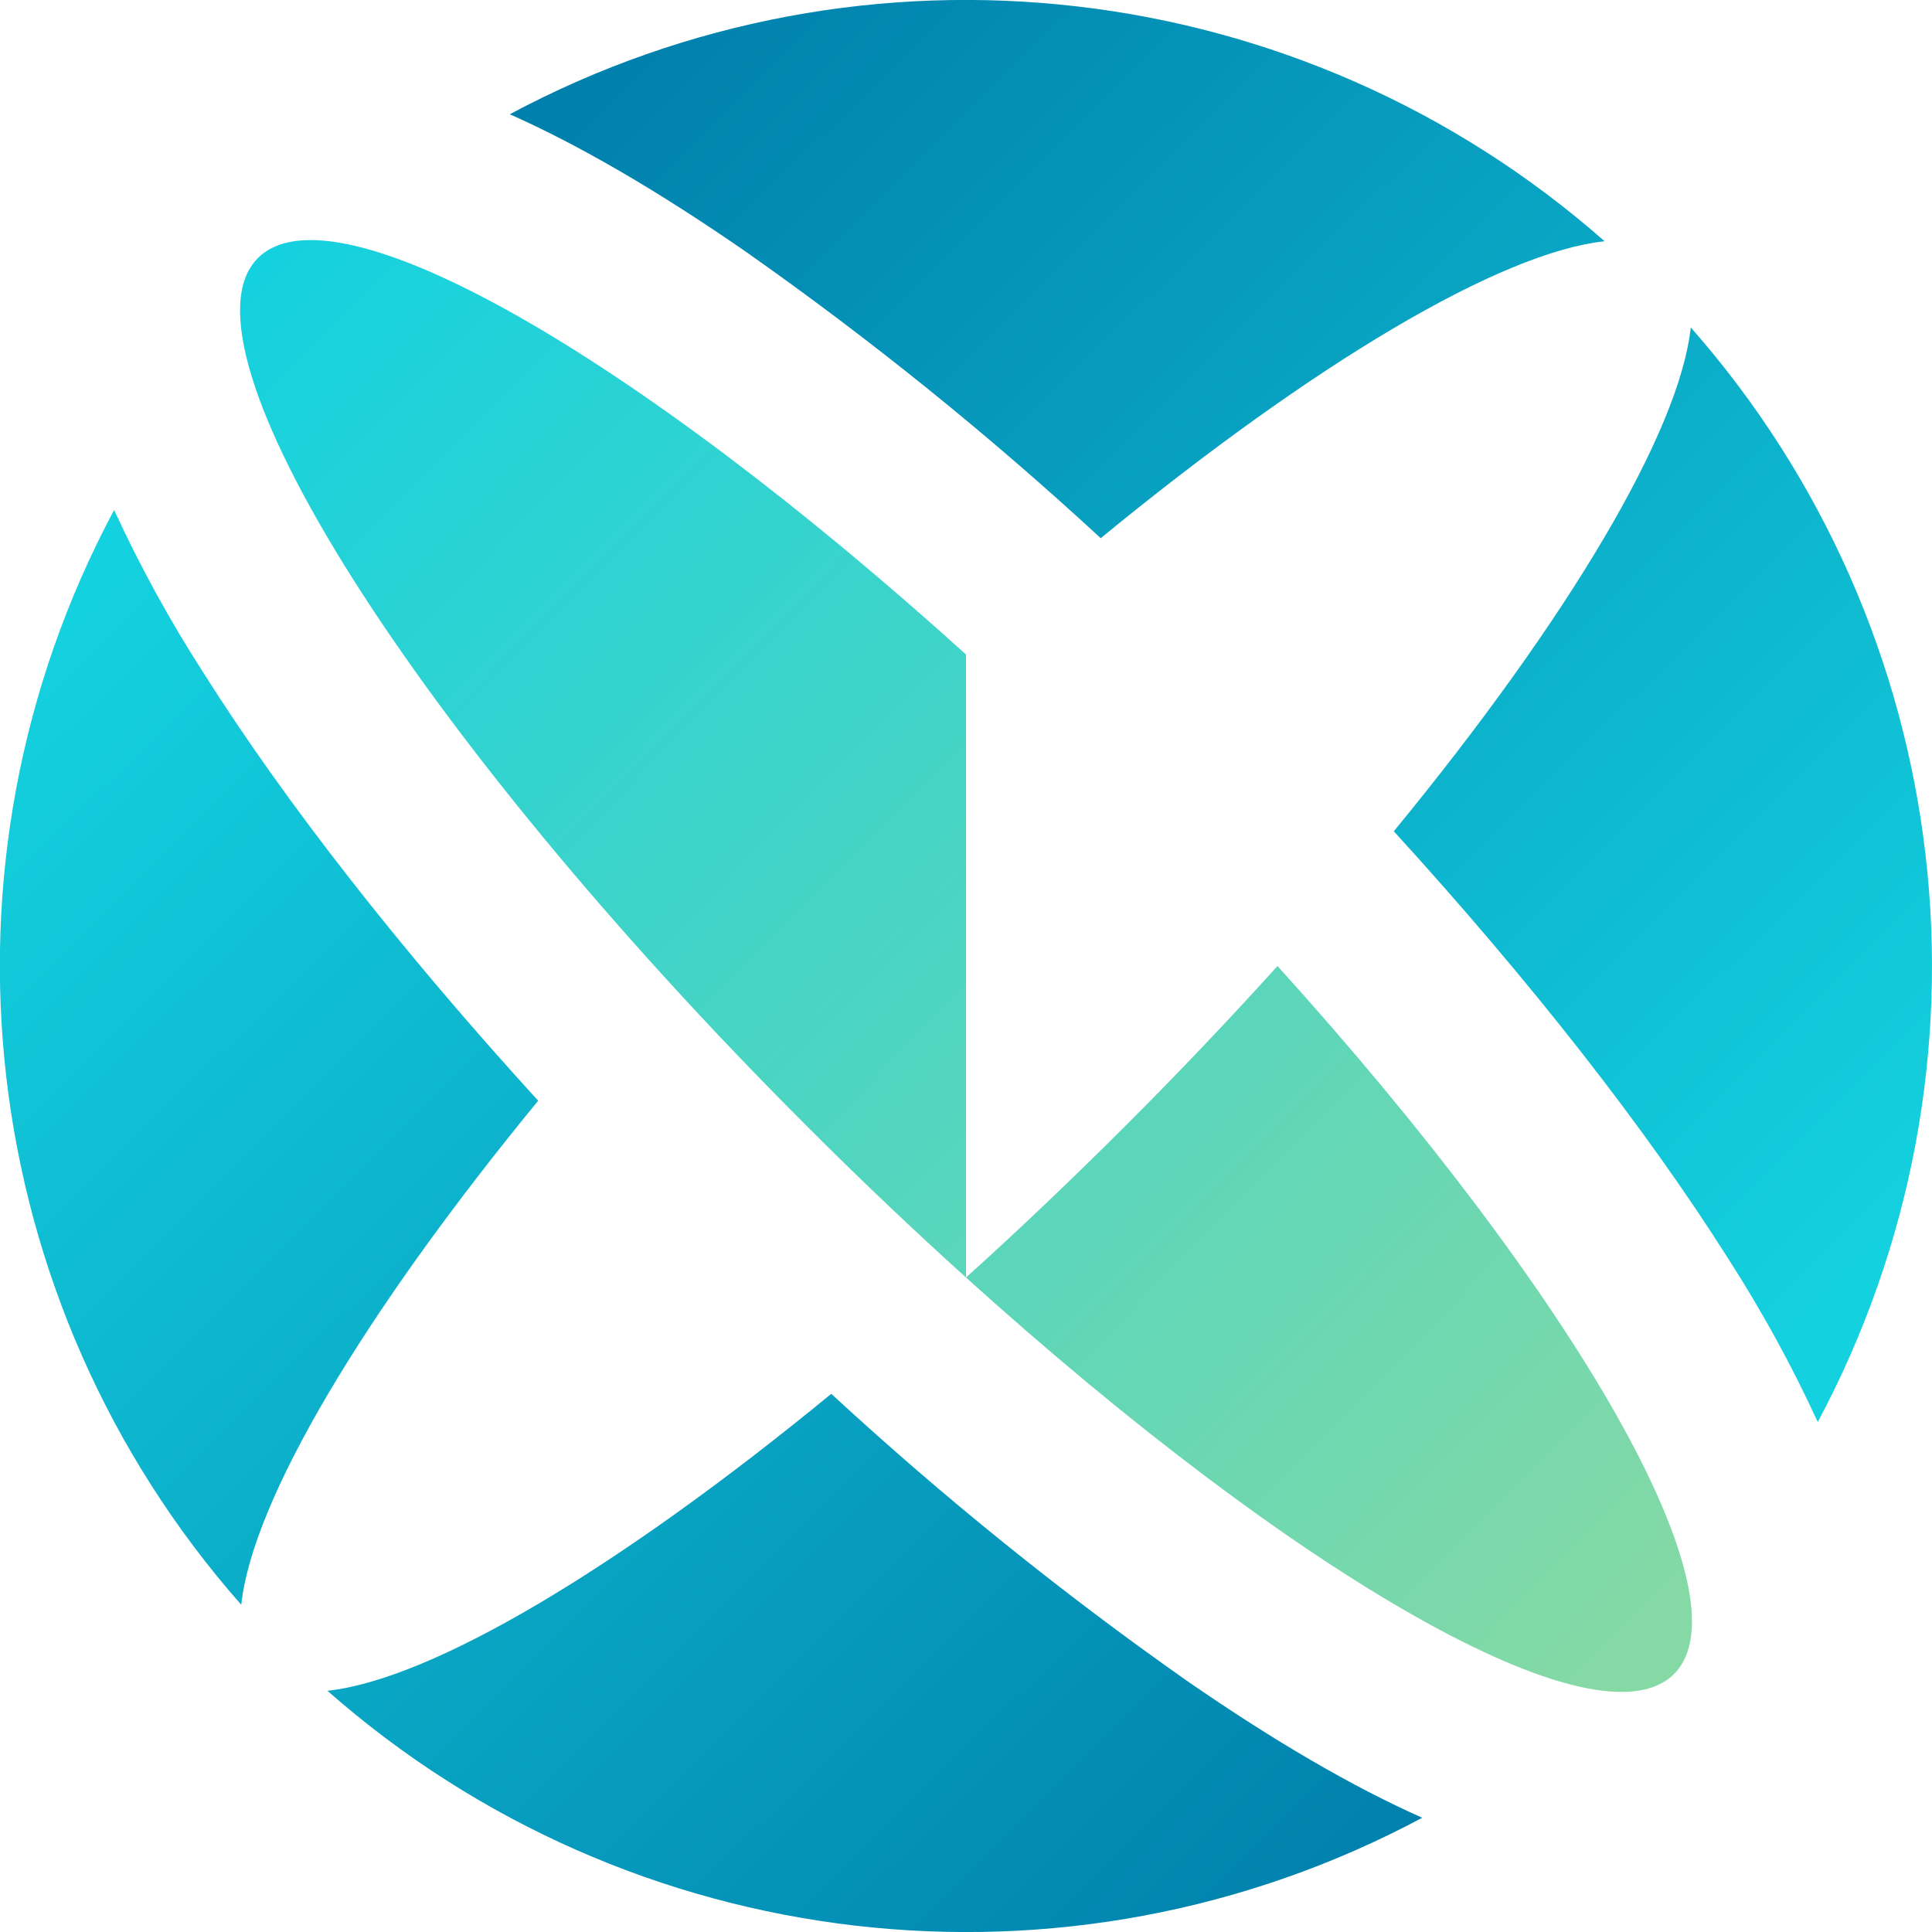
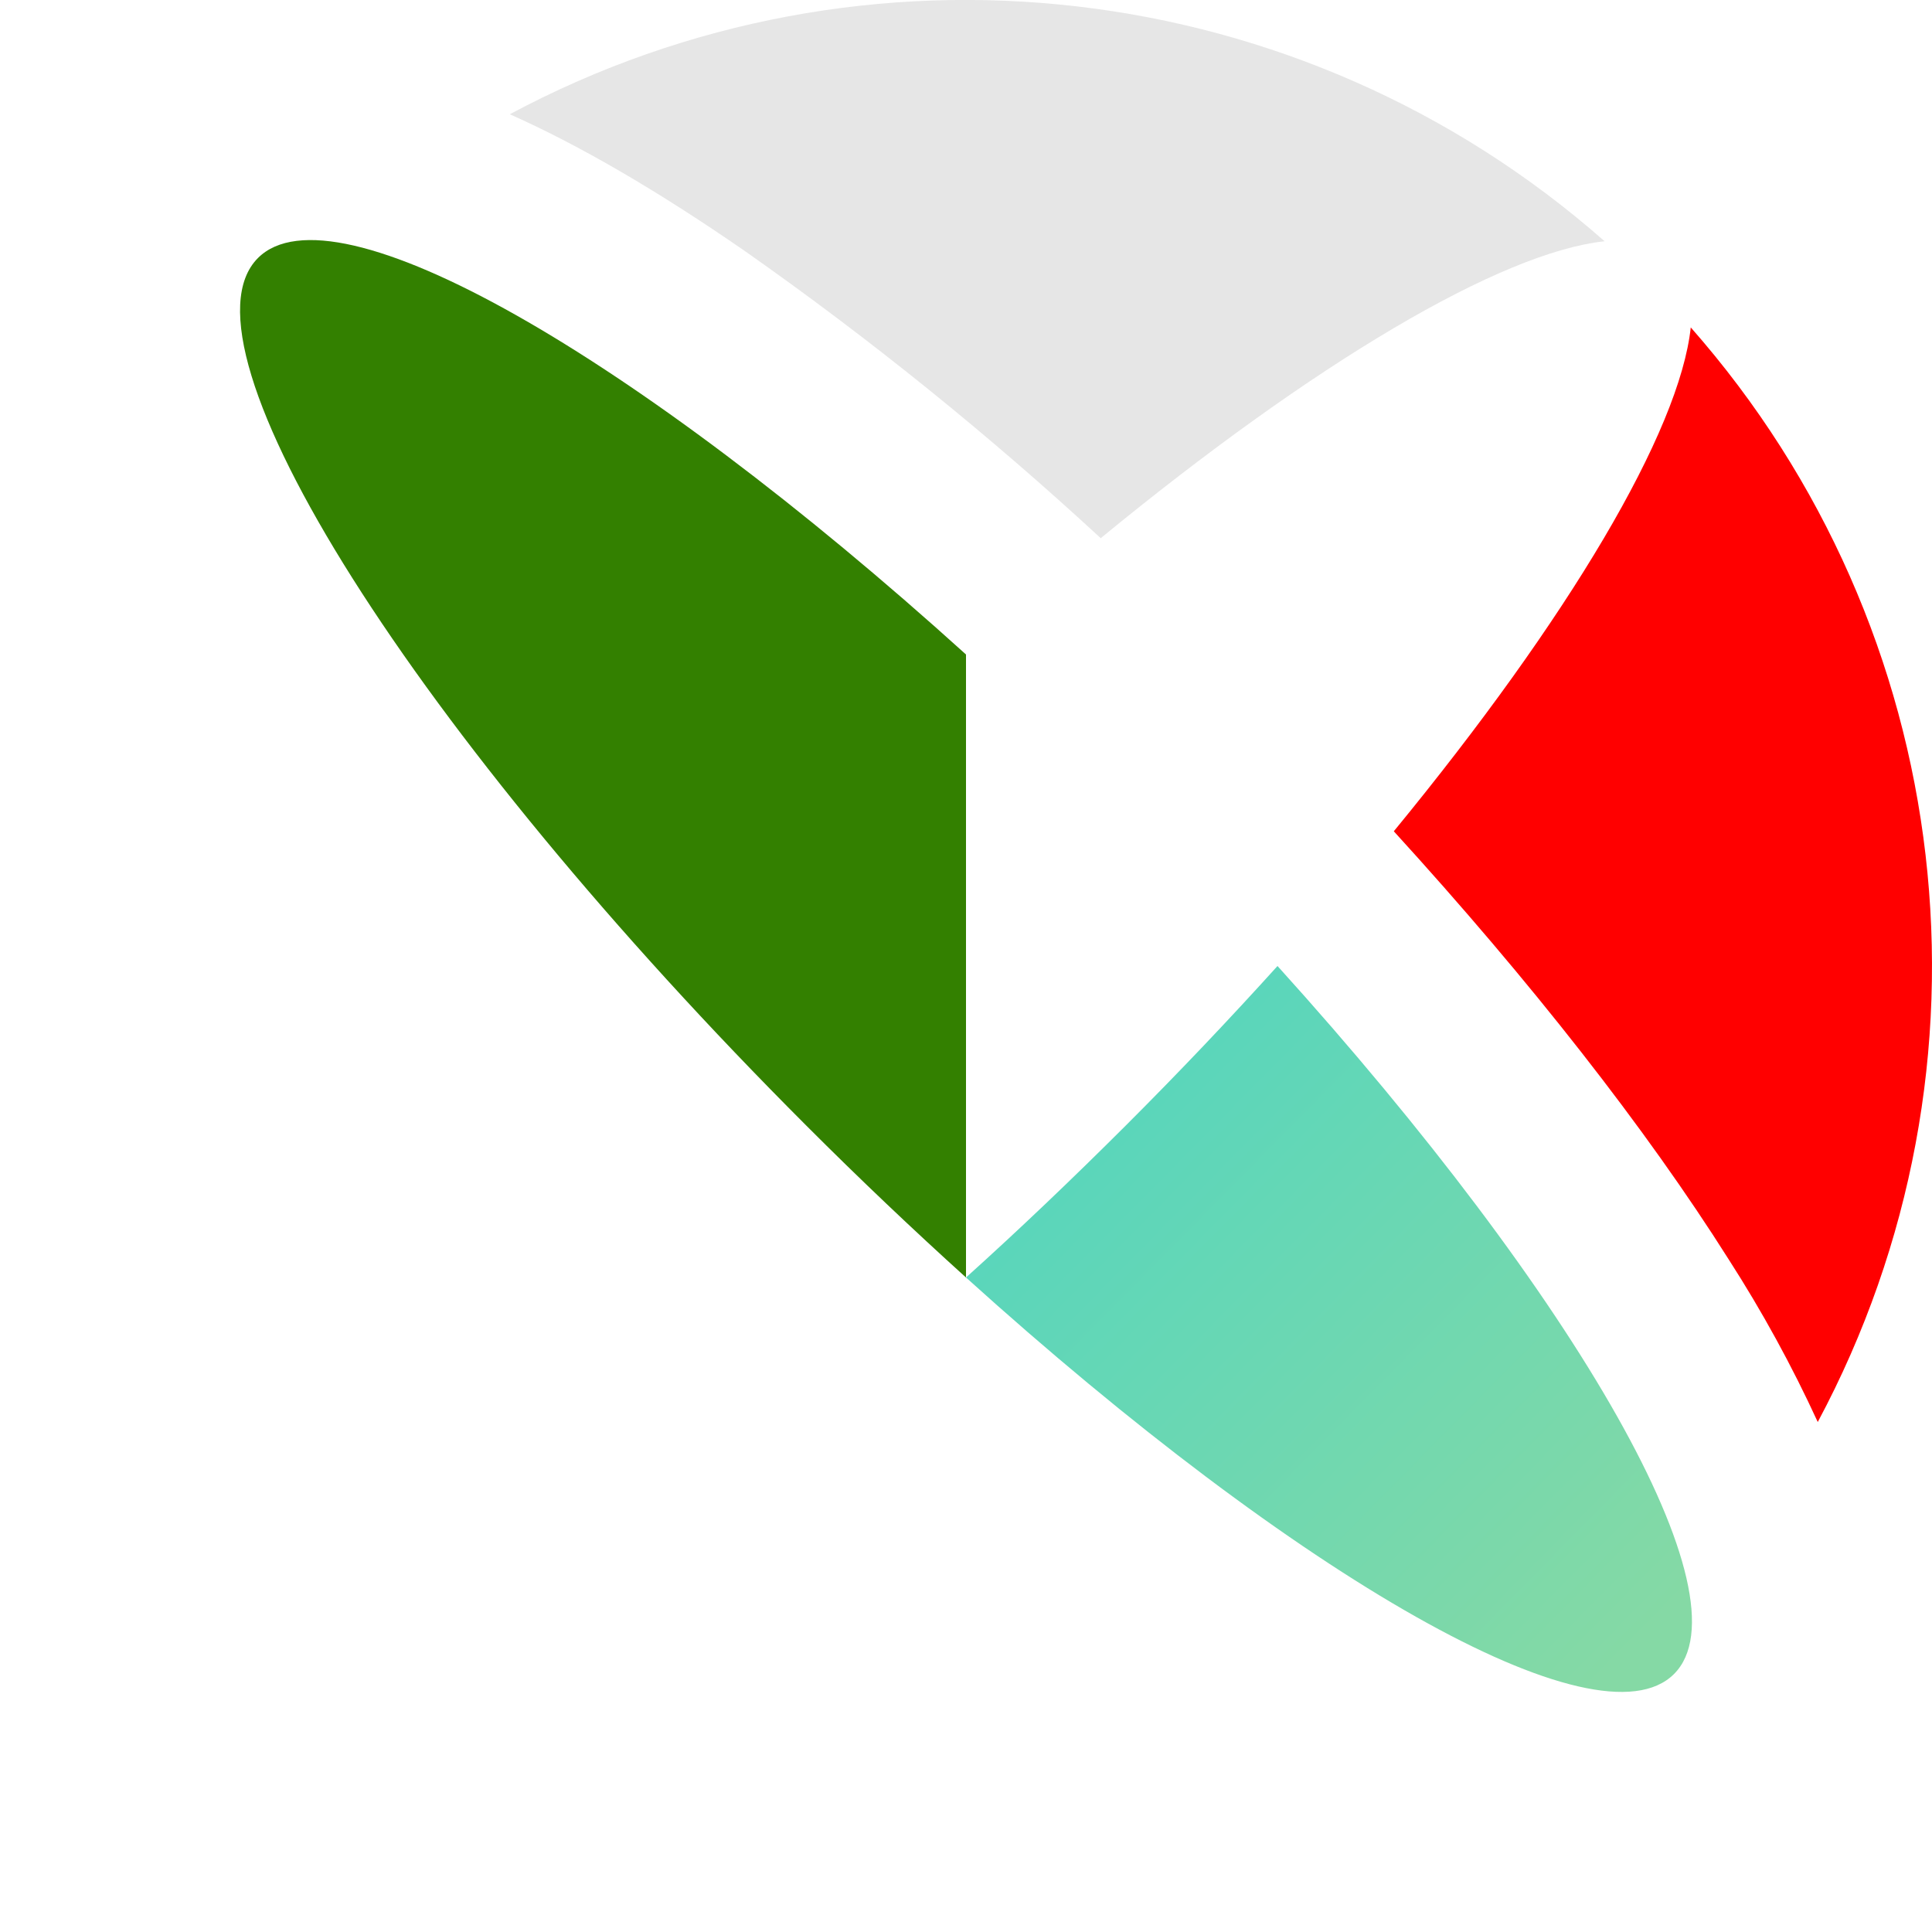
- <svg xmlns="http://www.w3.org/2000/svg" xmlns:xlink="http://www.w3.org/1999/xlink" viewBox="0 0 300 300">
-   <defs>
-     <style>.cls-1{fill:url(#linear-gradient);}.cls-2{fill:url(#linear-gradient-2);}.cls-3{fill:url(#linear-gradient-3);}.cls-4{fill:url(#linear-gradient-4);}.cls-5{fill:url(#linear-gradient-5);}.cls-6{fill:url(#linear-gradient-6);}</style>
+ <svg xmlns="http://www.w3.org/2000/svg" xmlns:xlink="http://www.w3.org/1999/xlink" viewBox="0 0 300 300" version="1.1" id="svg9">
+   <defs id="defs4">
+     <linearGradient id="linearGradient16" x1="39.48" y1="41.39" x2="255.24" y2="254.31" gradientUnits="userSpaceOnUse" spreadMethod="pad">
+       <stop offset="0" stop-color="#14d1df" id="stop15" style="stop-color:#14df39;stop-opacity:1;" />
+       <stop offset="1" stop-color="#85d9a5" id="stop16" />
+     </linearGradient>
+     <linearGradient id="linearGradient14" x1="39.48" y1="41.39" x2="255.24" y2="254.31" gradientUnits="userSpaceOnUse" spreadMethod="pad">
+       <stop offset="0" stop-color="#14d1df" id="stop13" style="stop-color:#14df39;stop-opacity:1;" />
+       <stop offset="1" stop-color="#85d9a5" id="stop14" />
+     </linearGradient>
+     <linearGradient id="linearGradient12" x1="39.48" y1="41.39" x2="255.24" y2="254.31" gradientUnits="userSpaceOnUse" spreadMethod="pad">
+       <stop offset="0" stop-color="#14d1df" id="stop11" style="stop-color:#14df39;stop-opacity:1;" />
+       <stop offset="1" stop-color="#85d9a5" id="stop12" />
+     </linearGradient>
+     <linearGradient id="linearGradient10" x1="39.48" y1="41.39" x2="255.24" y2="254.31" gradientUnits="userSpaceOnUse">
+       <stop offset="0" stop-color="#14d1df" id="stop9" style="stop-color:#14df5b;stop-opacity:1;" />
+       <stop offset="1" stop-color="#85d9a5" id="stop10" />
+     </linearGradient>
+     <style id="style1">.cls-1{fill:url(#linear-gradient);}.cls-2{fill:url(#linear-gradient-2);}.cls-3{fill:url(#linear-gradient-3);}.cls-4{fill:url(#linear-gradient-4);}.cls-5{fill:url(#linear-gradient-5);}.cls-6{fill:url(#linear-gradient-6);}</style>
    <linearGradient id="linear-gradient" x1="182.71" y1="320.79" x2="-15.06" y2="121.11" gradientUnits="userSpaceOnUse">
-       <stop offset="0" stop-color="#0081ad" />
-       <stop offset="1" stop-color="#14d1df" />
+       <stop offset="0" stop-color="#0081ad" id="stop1" />
+       <stop offset="1" stop-color="#14d1df" id="stop2" />
    </linearGradient>
    <linearGradient id="linear-gradient-2" x1="183.24" y1="320.26" x2="-14.54" y2="120.59" xlink:href="#linear-gradient" />
    <linearGradient id="linear-gradient-3" x1="122.74" y1="-14.25" x2="311.05" y2="175.96" xlink:href="#linear-gradient" />
    <linearGradient id="linear-gradient-4" x1="123.29" y1="-14.8" x2="311.61" y2="175.41" xlink:href="#linear-gradient" />
-     <linearGradient id="linear-gradient-5" x1="39.48" y1="41.39" x2="255.24" y2="254.31" gradientUnits="userSpaceOnUse">
-       <stop offset="0" stop-color="#14d1df" />
-       <stop offset="1" stop-color="#85d9a5" />
+     <linearGradient id="linear-gradient-5" x1="39.48" y1="41.39" x2="255.24" y2="254.31" gradientUnits="userSpaceOnUse" xlink:href="#linearGradient16">
+       <stop offset="0" stop-color="#14d1df" id="stop3" />
+       <stop offset="1" stop-color="#85d9a5" id="stop4" />
    </linearGradient>
    <linearGradient id="linear-gradient-6" x1="39.55" y1="41.32" x2="255.3" y2="254.24" xlink:href="#linear-gradient-5" />
  </defs>
  <g id="Layer_2" data-name="Layer 2">
    <g id="Logos">
-       <path class="cls-1" d="M83.57,170.92c-21.16-23.19-39.18-46.17-52-66.48A204.84,204.84,0,0,1,17.72,79.19a150.07,150.07,0,0,0,19.74,170C39.19,233,56.4,204,83.57,170.92Z" />
-       <path class="cls-2" d="M129.08,216.43C96,243.6,67,260.81,50.84,262.54a150.08,150.08,0,0,0,170,19.72c-10.85-4.83-23-11.9-36.6-21.31A533.55,533.55,0,0,1,129.08,216.43Z" />
-       <path class="cls-3" d="M170.92,83.57C204,56.4,233,39.19,249.16,37.46a150.08,150.08,0,0,0-170-19.72c10.85,4.83,23,11.9,36.6,21.31A532.49,532.49,0,0,1,170.92,83.57Z" />
-       <path class="cls-4" d="M262.54,50.84C260.81,67,243.6,96,216.43,129.08c21.16,23.19,39.18,46.17,52,66.48a204.84,204.84,0,0,1,13.83,25.25A150.07,150.07,0,0,0,262.54,50.84Z" />
-       <path class="cls-5" d="M150,101.63h0C98.44,55,51.88,28.25,40.06,40.06c-13.69,13.7,24.43,74,85.15,134.73,8.31,8.32,16.61,16.19,24.79,23.58Z" />
-       <path class="cls-6" d="M198.37,150h0c-7.39,8.18-15.26,16.48-23.58,24.79S158.18,191,150,198.37c51.56,46.59,98.12,73.38,109.94,61.57S245,201.56,198.37,150Z" />
+       <path class="cls-3" d="M170.92,83.57C204,56.4,233,39.19,249.16,37.46a150.08,150.08,0,0,0-170-19.72c10.85,4.83,23,11.9,36.6,21.31A532.49,532.49,0,0,1,170.92,83.57Z" id="path6" style="fill:#e6e6e6" />
+       <path class="cls-4" d="M262.54,50.84C260.81,67,243.6,96,216.43,129.08c21.16,23.19,39.18,46.17,52,66.48a204.84,204.84,0,0,1,13.83,25.25A150.07,150.07,0,0,0,262.54,50.84Z" id="path7" style="fill:#ff0000" />
+       <path class="cls-5" d="M150,101.63h0C98.44,55,51.88,28.25,40.06,40.06c-13.69,13.7,24.43,74,85.15,134.73,8.31,8.32,16.61,16.19,24.79,23.58Z" id="path8" style="fill:#338000" />
+       <path class="cls-6" d="M198.37,150h0c-7.39,8.18-15.26,16.48-23.58,24.79S158.18,191,150,198.37c51.56,46.59,98.12,73.38,109.94,61.57S245,201.56,198.37,150Z" id="path9" />
    </g>
  </g>
</svg>
